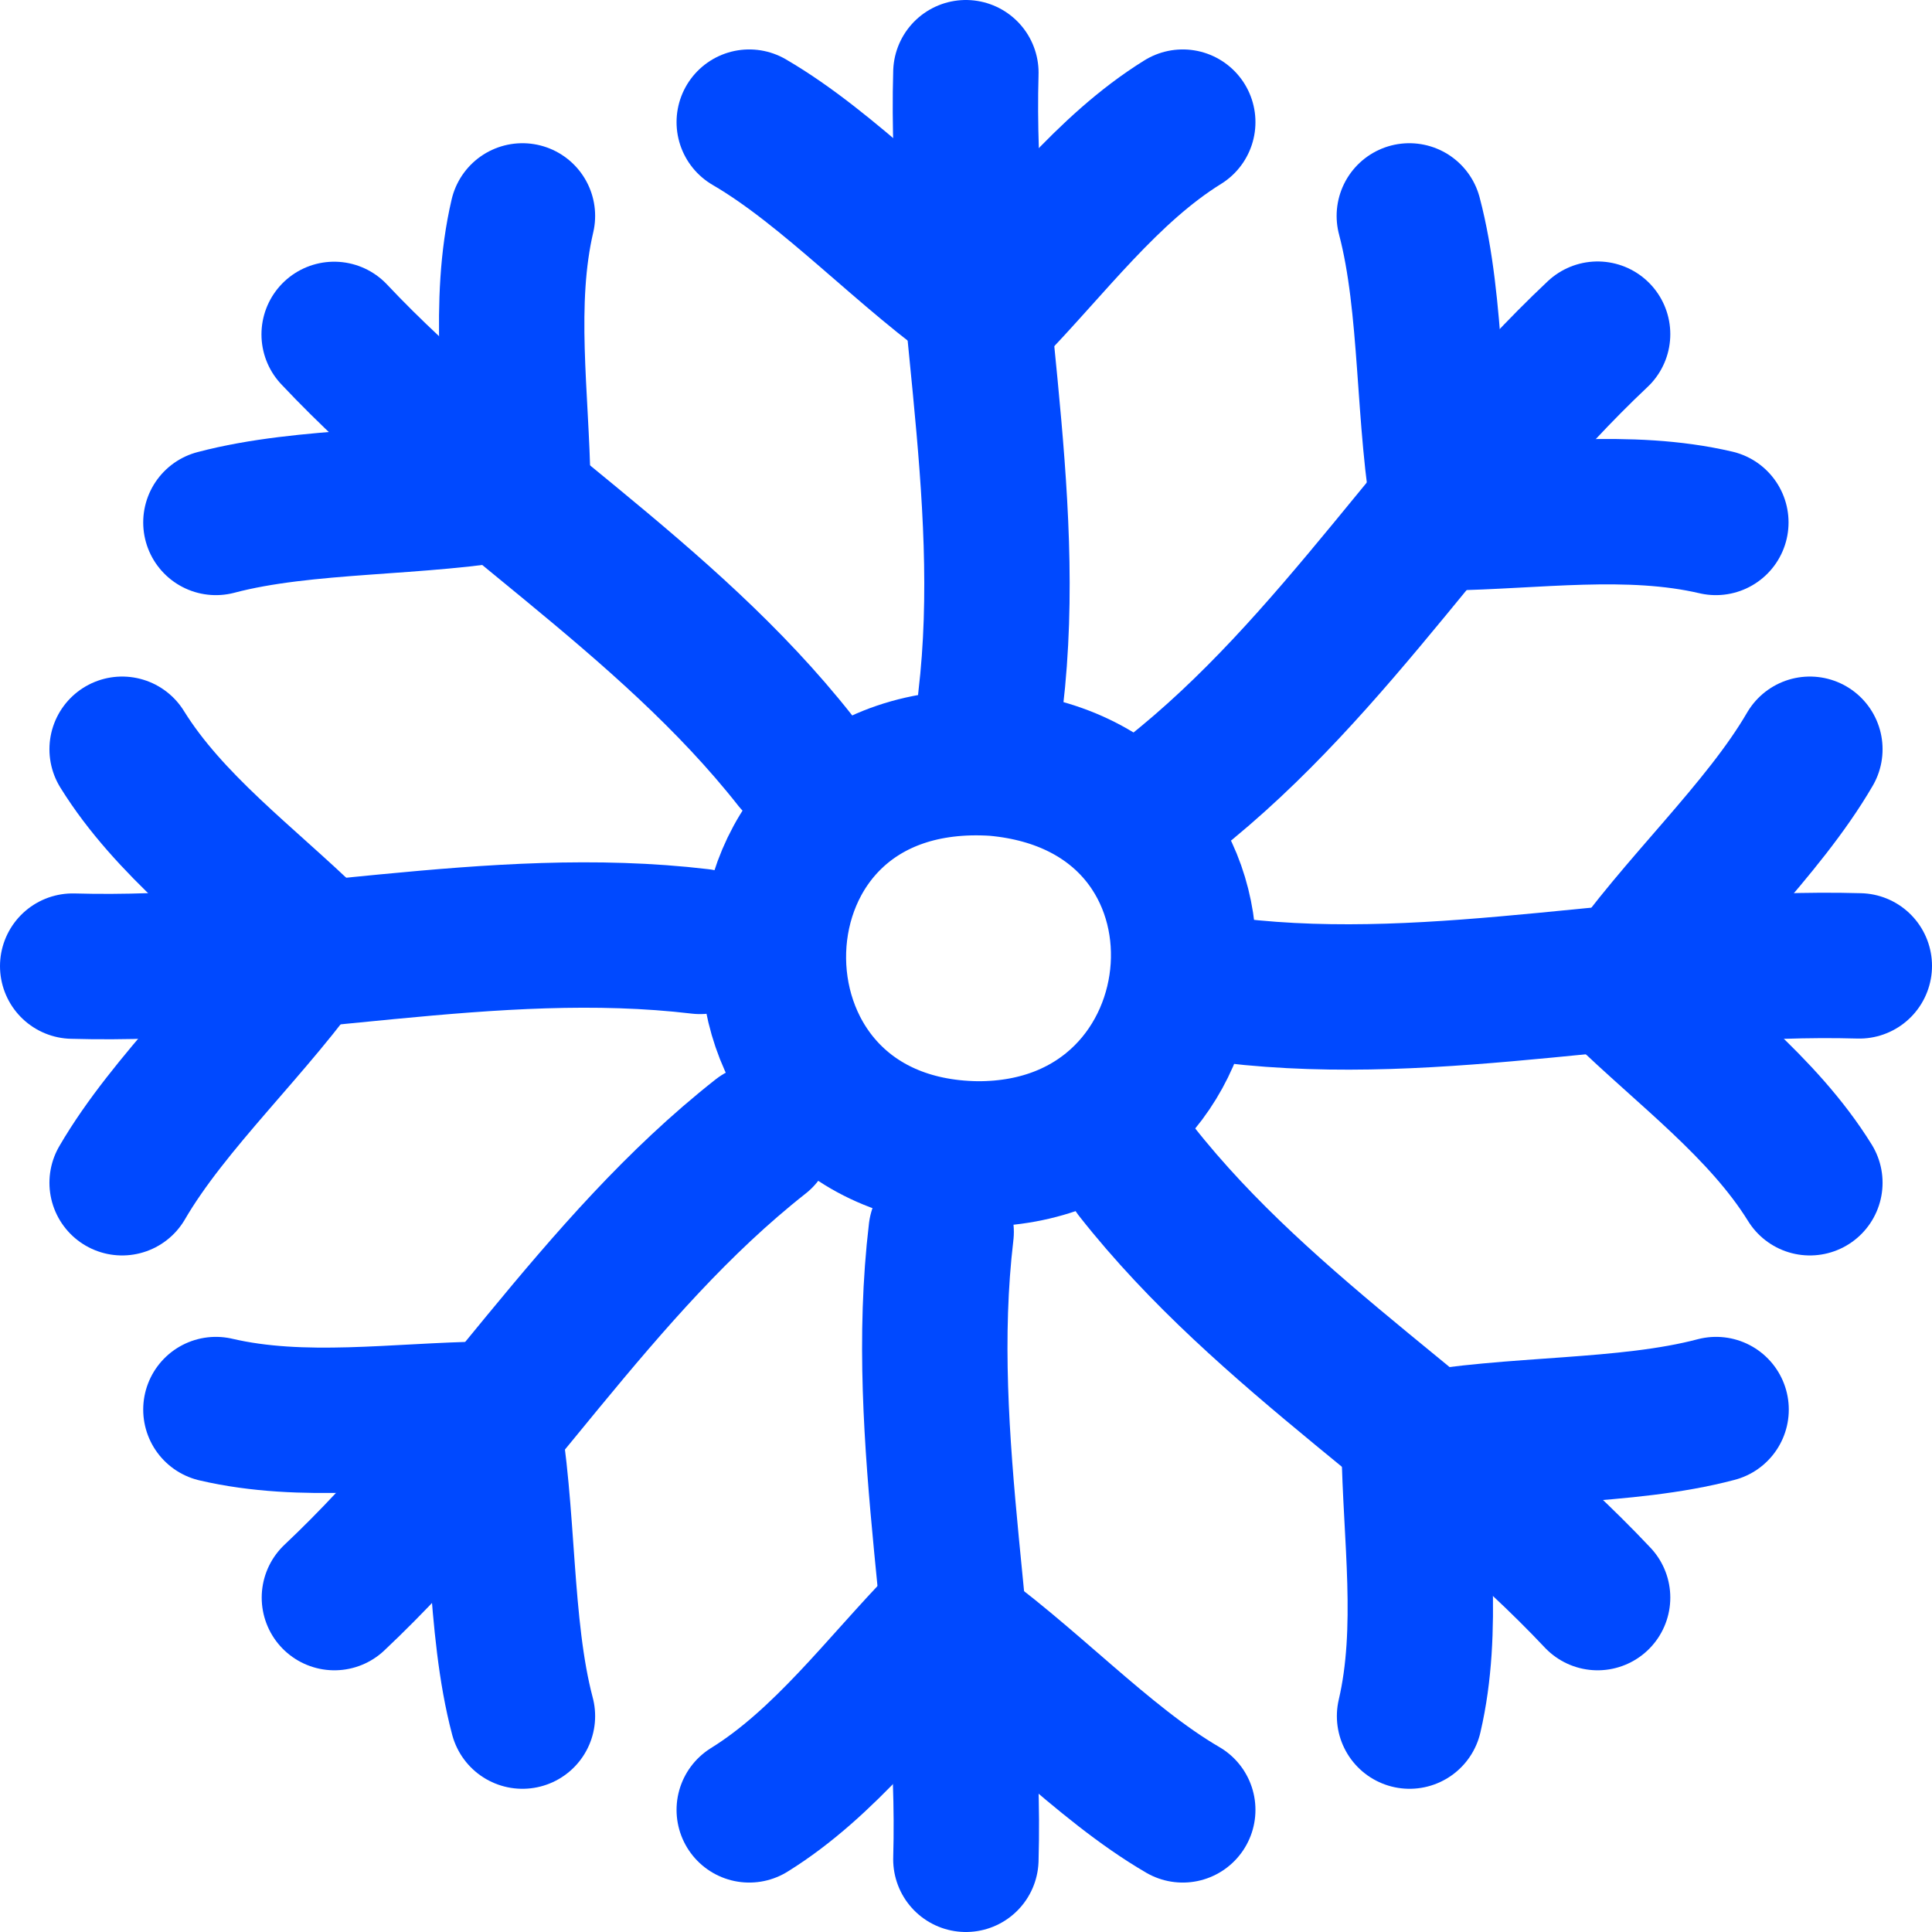
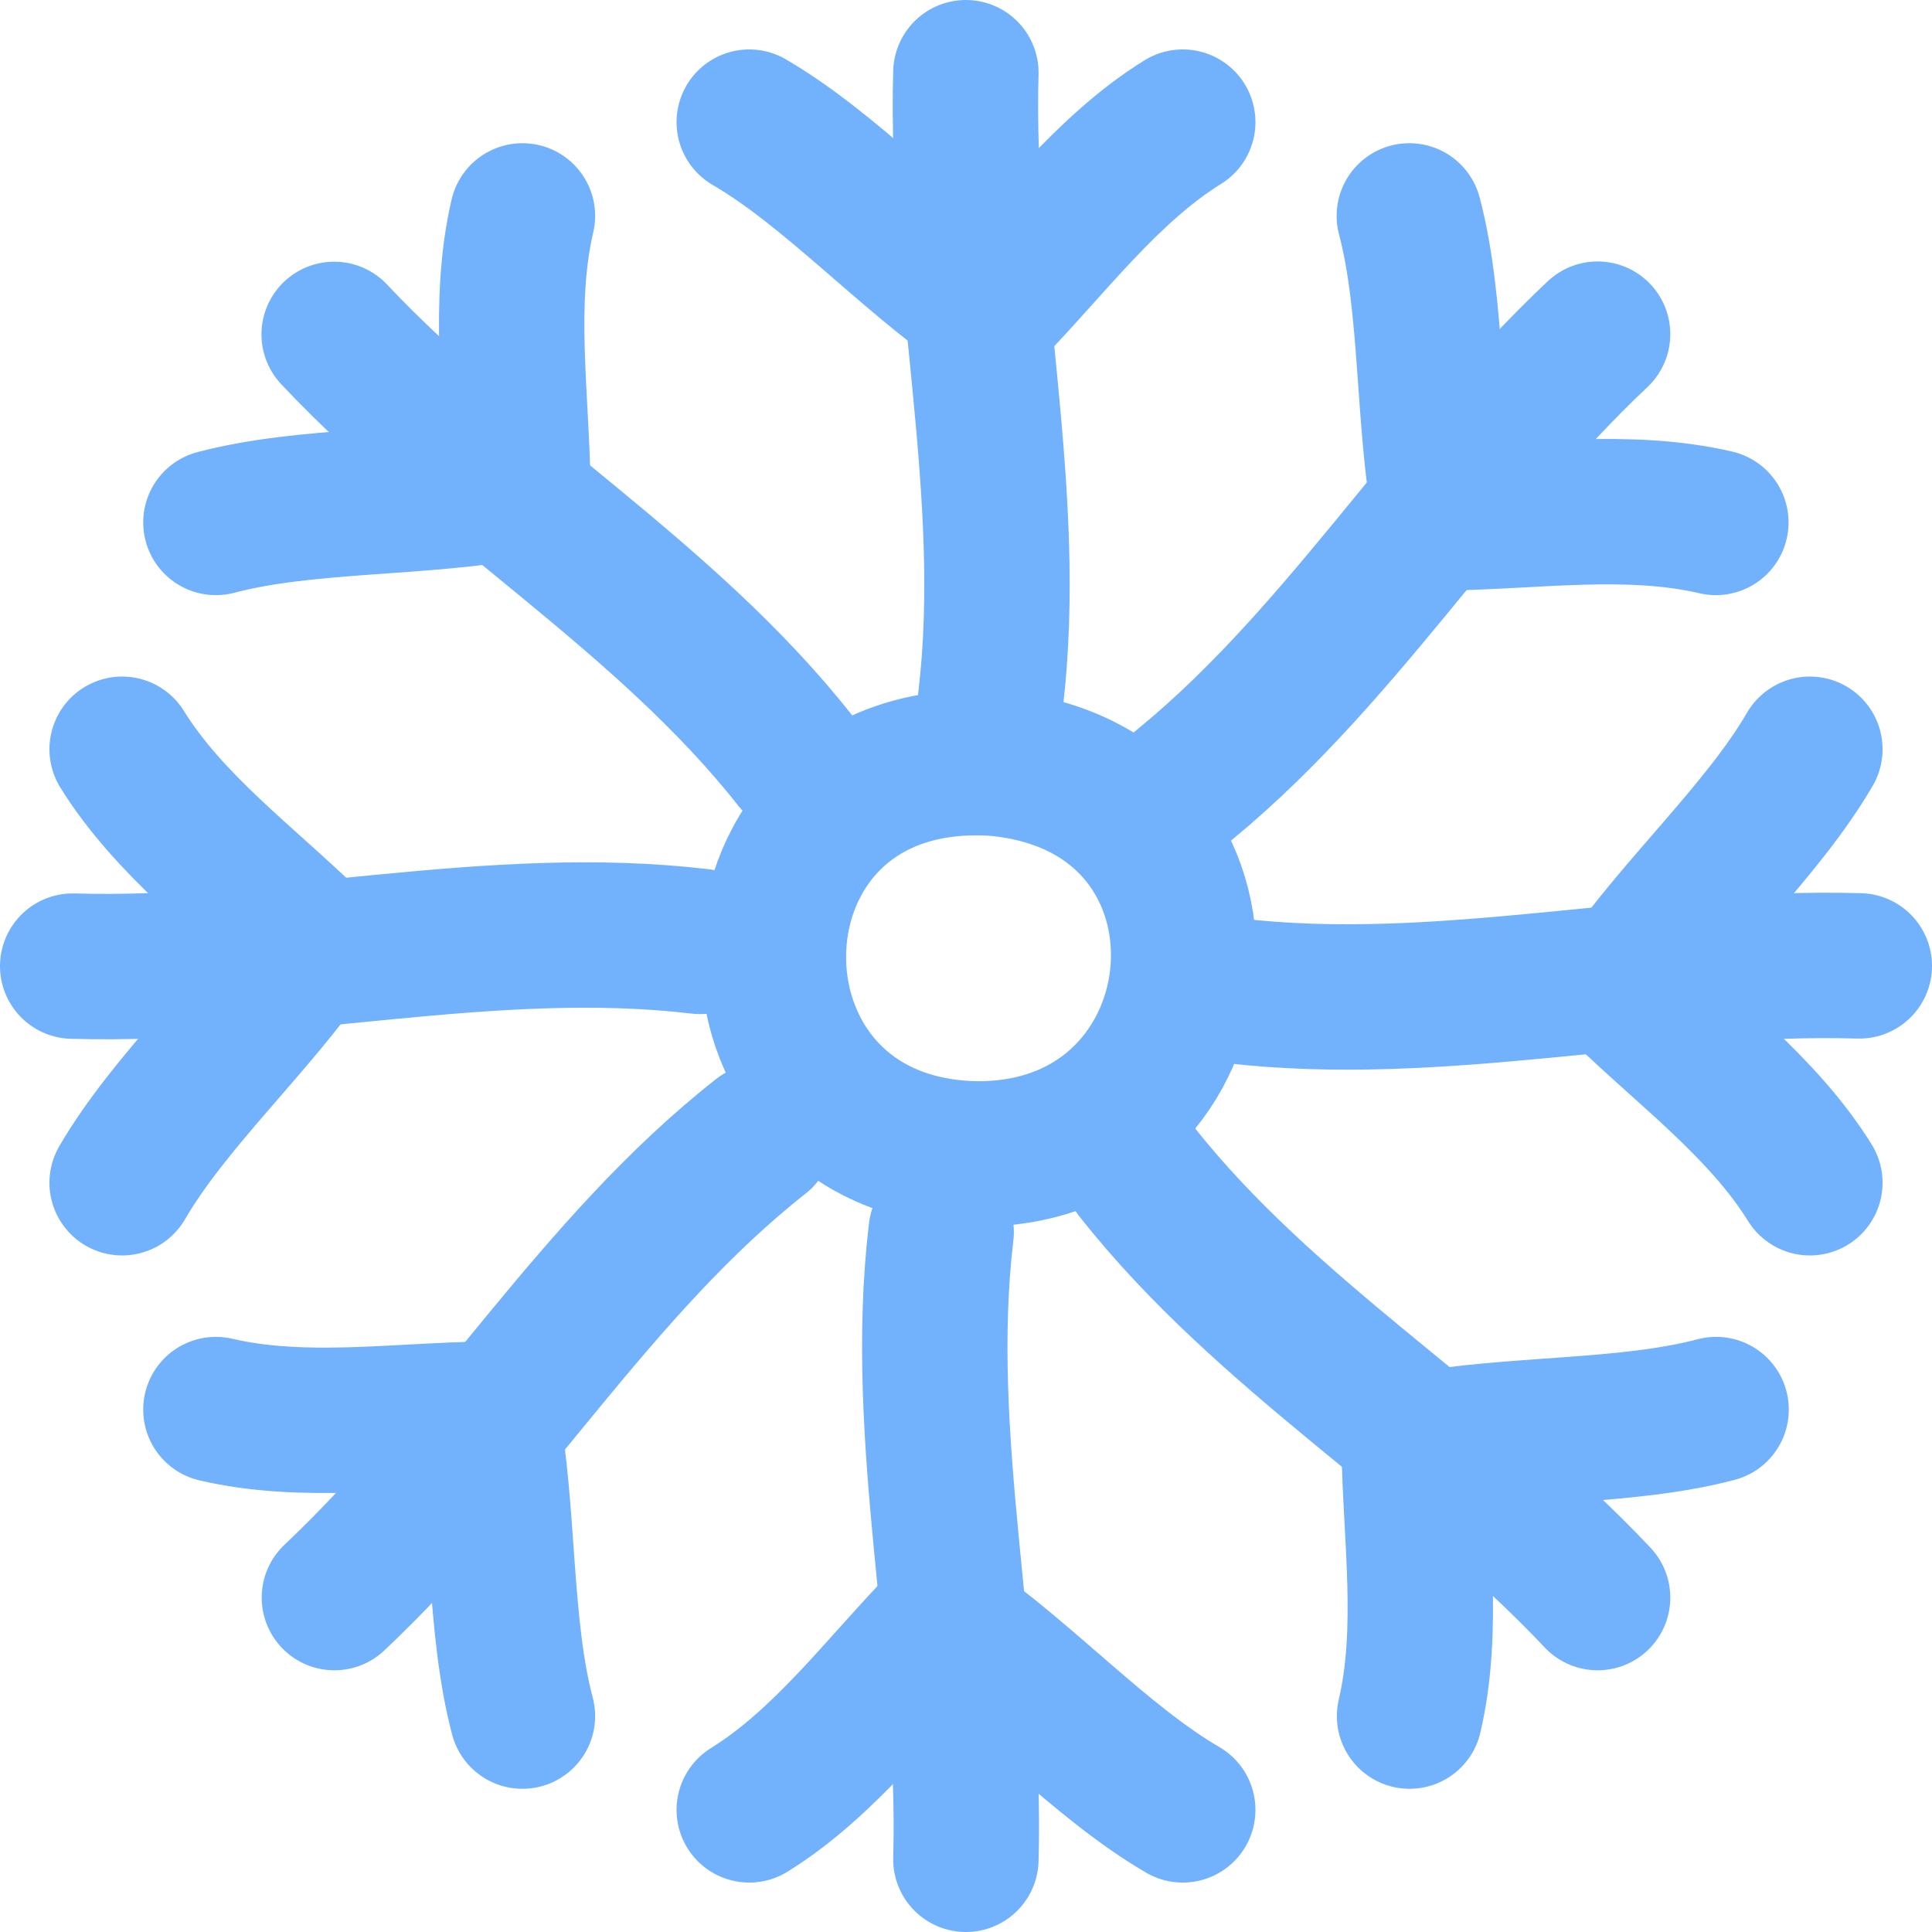
- <svg xmlns="http://www.w3.org/2000/svg" id="Layer_2" data-name="Layer 2" viewBox="0 0 79.73 79.73">
+ <svg xmlns="http://www.w3.org/2000/svg" viewBox="0 0 79.73 79.73">
  <defs>
    <style>
-       .cls-1 {
+       .svg-snowflake {
        fill: none;
-         stroke: #0049ff;
+         stroke: #72B1FB;
        stroke-linecap: round;
        stroke-linejoin: round;
        stroke-width: 6px;
      }
    </style>
  </defs>
-   <g id="Layer_1-2" data-name="Layer 1">
-     <g>
-       <path class="cls-1" d="M41.08,31.5c-11.92-.78-12.25,15.96-.76,16.12,10.6.05,11.84-15.12.76-16.12Z" />
+   <g>
+     <g class="svg-snowflake">
+       <path d="M41.08,31.5c-11.92-.78-12.25,15.96-.76,16.12,10.6.05,11.84-15.12.76-16.12Z" />
      <g>
        <g>
-           <path class="cls-1" d="M38.84,50.84c-1.02,8.61,1.27,17.23,1.02,25.89" />
-           <path class="cls-1" d="M48.81,74.69c-3.35-1.95-6.5-5.44-9.87-7.75-2.56,2.63-4.89,5.81-8.02,7.75" />
+           <path d="M38.84,50.84c-1.02,8.61,1.27,17.23,1.02,25.89" />
+           <path d="M48.81,74.69c-3.35-1.95-6.5-5.44-9.87-7.75-2.56,2.63-4.89,5.81-8.02,7.75" />
        </g>
        <g>
-           <path class="cls-1" d="M31.39,46.9c-6.81,5.36-11.28,13.09-17.59,19.03" />
-           <path class="cls-1" d="M21.56,70.82c-.99-3.74-.74-8.44-1.5-12.46-3.67.05-7.56.65-11.15-.19" />
+           <path d="M31.39,46.9c-6.81,5.36-11.28,13.09-17.59,19.03" />
+           <path d="M21.56,70.82c-.99-3.74-.74-8.44-1.5-12.46-3.67.05-7.56.65-11.15-.19" />
        </g>
        <g>
-           <path class="cls-1" d="M28.89,38.85c-8.61-1.02-17.23,1.27-25.89,1.02" />
-           <path class="cls-1" d="M5.04,48.81c1.95-3.35,5.44-6.5,7.75-9.87-2.63-2.56-5.81-4.89-7.75-8.02" />
+           <path d="M28.89,38.85c-8.61-1.02-17.23,1.27-25.89,1.02" />
+           <path d="M5.04,48.81c1.95-3.35,5.44-6.5,7.75-9.87-2.63-2.56-5.81-4.89-7.75-8.02" />
        </g>
        <g>
-           <path class="cls-1" d="M32.82,31.39c-5.36-6.81-13.09-11.28-19.03-17.59" />
-           <path class="cls-1" d="M8.91,21.56c3.74-.99,8.44-.74,12.46-1.5-.05-3.67-.65-7.56.19-11.15" />
+           <path d="M32.82,31.39c-5.36-6.81-13.09-11.28-19.03-17.59" />
+           <path d="M8.91,21.56c3.74-.99,8.44-.74,12.46-1.5-.05-3.67-.65-7.56.19-11.15" />
        </g>
        <g>
-           <path class="cls-1" d="M40.88,28.89c1.02-8.61-1.27-17.23-1.02-25.89" />
-           <path class="cls-1" d="M30.92,5.04c3.35,1.95,6.5,5.44,9.87,7.75,2.56-2.63,4.89-5.81,8.02-7.75" />
+           <path d="M40.88,28.89c1.02-8.61-1.27-17.23-1.02-25.89" />
+           <path d="M30.92,5.04c3.35,1.95,6.5,5.44,9.87,7.75,2.56-2.63,4.89-5.81,8.02-7.75" />
        </g>
        <g>
-           <path class="cls-1" d="M48.34,32.82c6.81-5.36,11.28-13.09,17.59-19.03" />
-           <path class="cls-1" d="M58.16,8.91c.99,3.74.74,8.44,1.5,12.46,3.67-.05,7.56-.65,11.15.19" />
+           <path d="M48.34,32.82c6.81-5.36,11.28-13.09,17.59-19.03" />
+           <path d="M58.16,8.91c.99,3.74.74,8.44,1.5,12.46,3.67-.05,7.56-.65,11.15.19" />
        </g>
        <g>
-           <path class="cls-1" d="M50.84,40.88c8.61,1.02,17.23-1.27,25.89-1.02" />
-           <path class="cls-1" d="M74.69,30.92c-1.95,3.35-5.44,6.5-7.75,9.87,2.63,2.56,5.81,4.89,7.75,8.02" />
+           <path d="M50.84,40.88c8.61,1.02,17.23-1.27,25.89-1.02" />
+           <path d="M74.69,30.92c-1.95,3.35-5.44,6.5-7.75,9.87,2.63,2.56,5.81,4.89,7.75,8.02" />
        </g>
        <g>
-           <path class="cls-1" d="M46.9,48.34c5.36,6.81,13.09,11.28,19.03,17.59" />
-           <path class="cls-1" d="M70.82,58.17c-3.74.99-8.44.74-12.46,1.5.05,3.67.65,7.56-.19,11.15" />
+           <path d="M46.9,48.34c5.36,6.81,13.09,11.28,19.03,17.59" />
+           <path d="M70.82,58.17c-3.74.99-8.44.74-12.46,1.5.05,3.67.65,7.56-.19,11.15" />
        </g>
      </g>
    </g>
  </g>
</svg>
